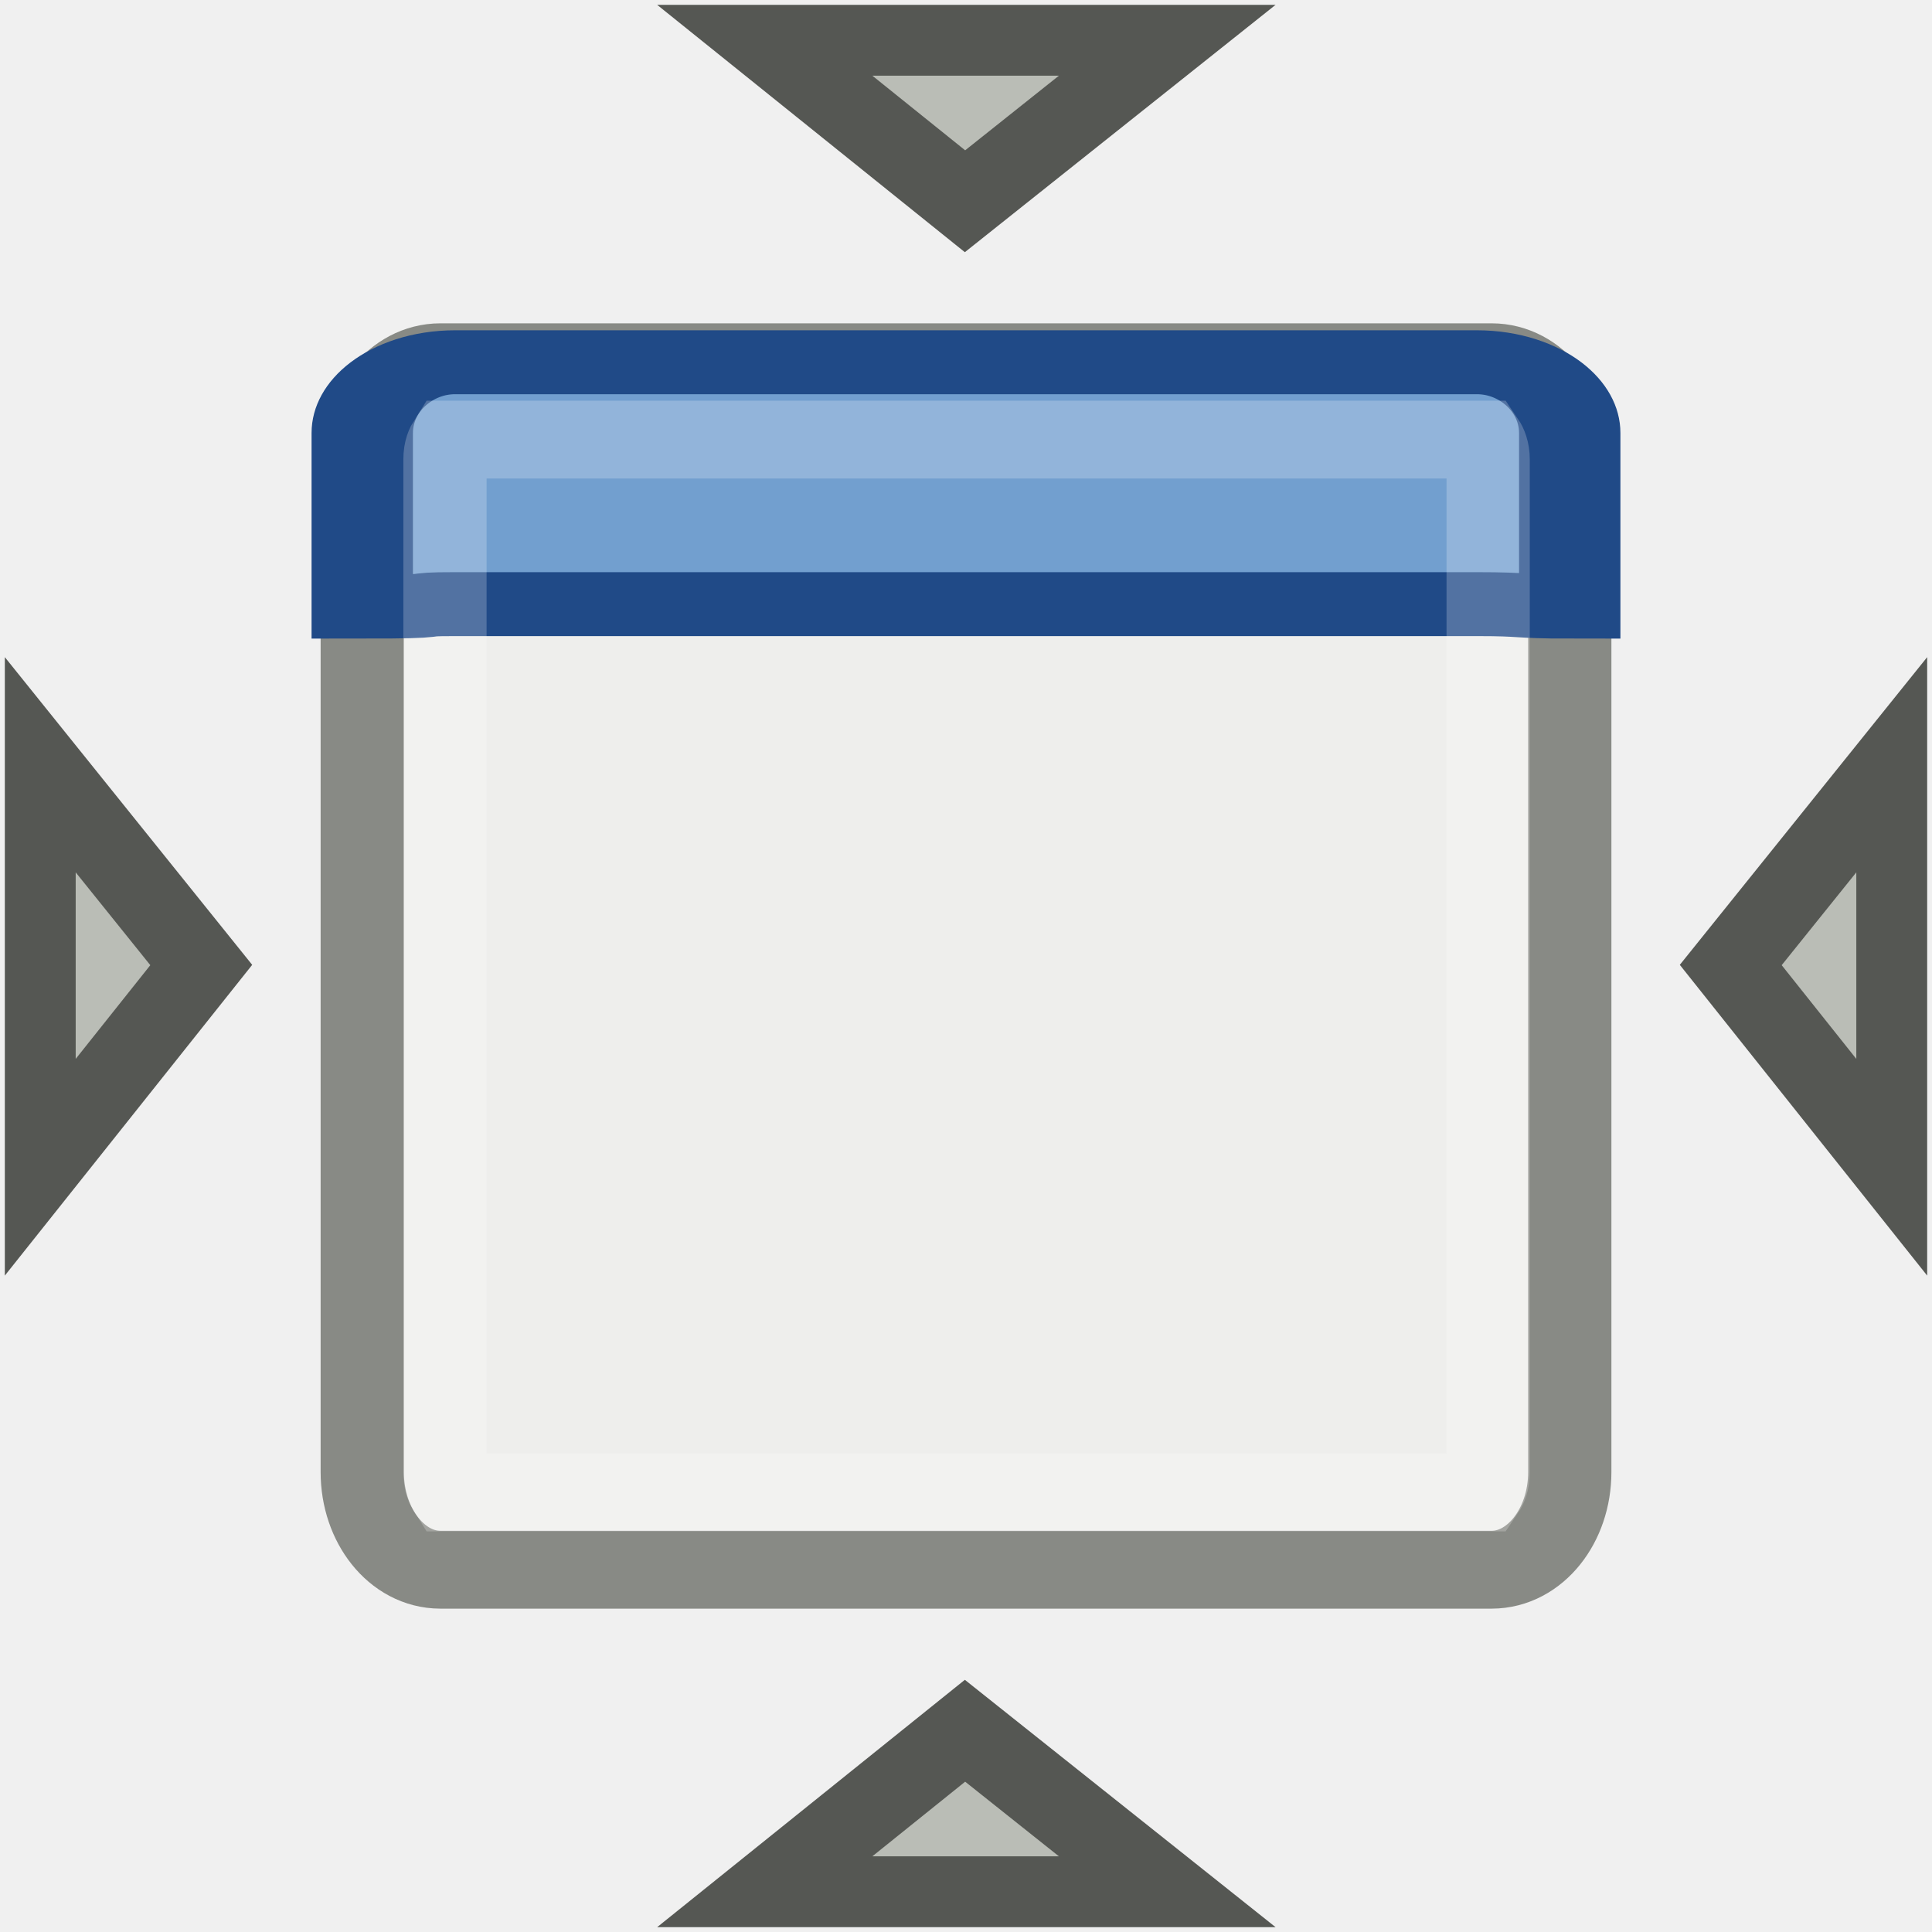
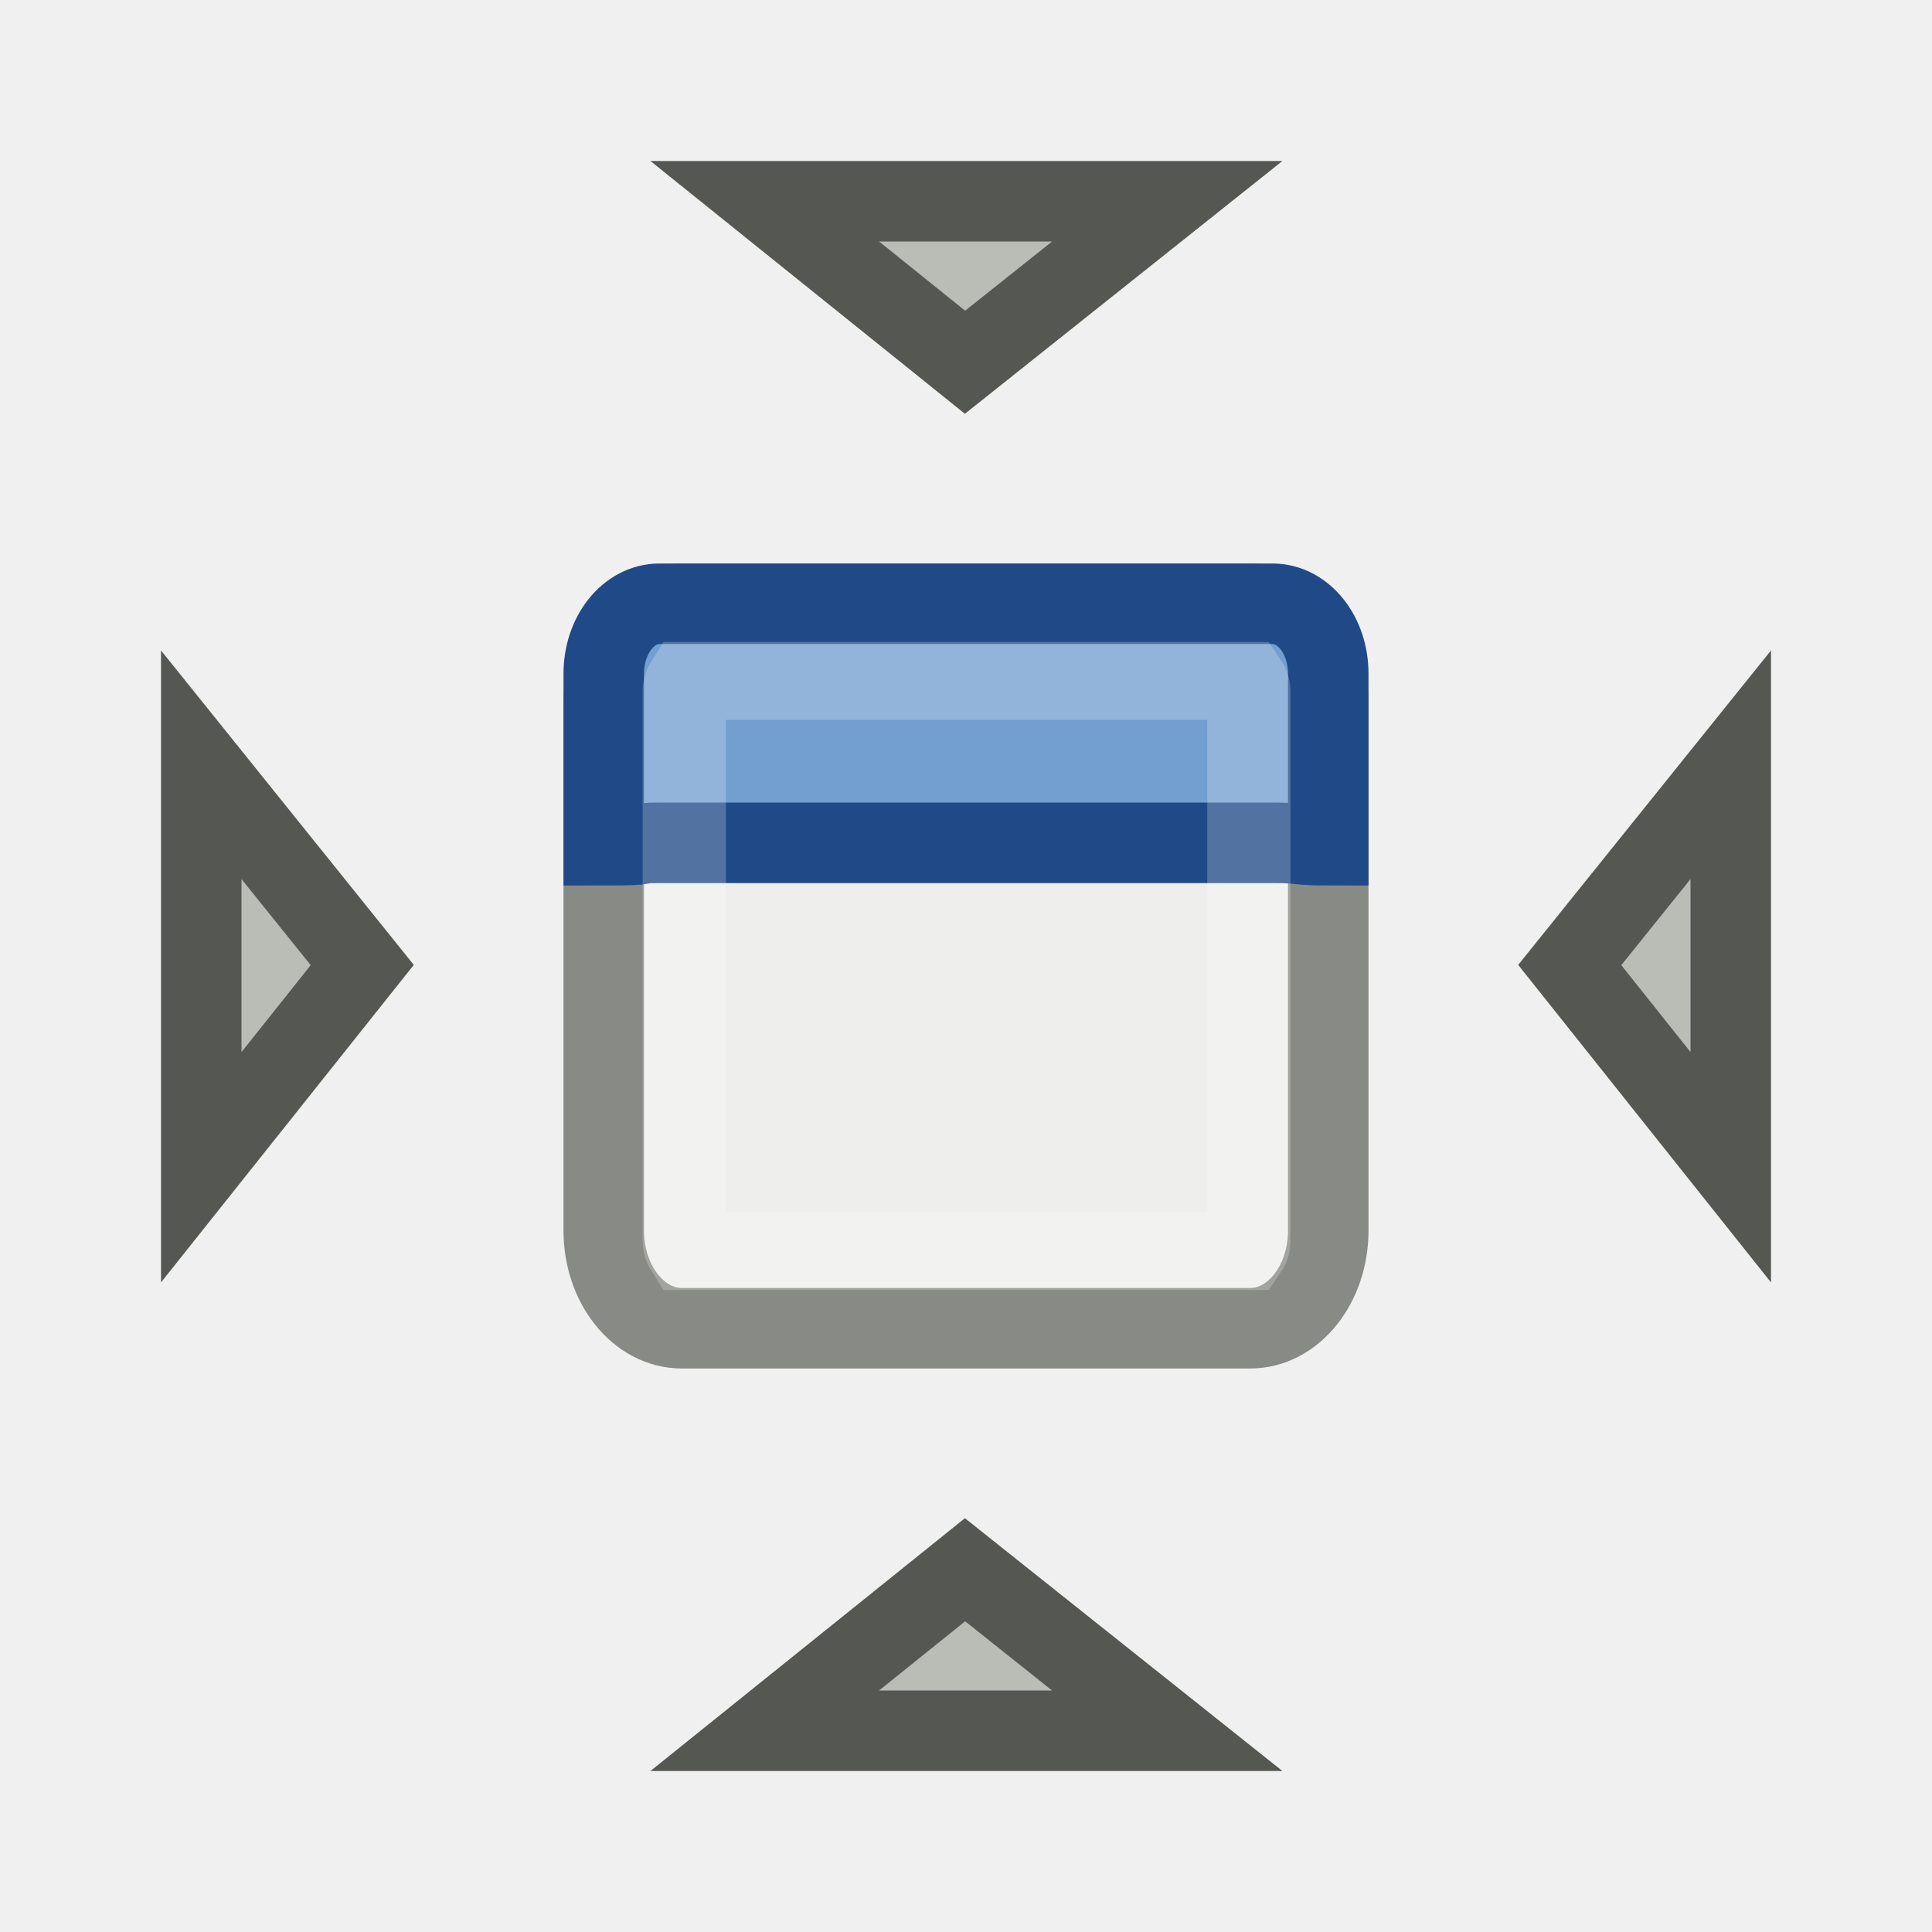
<svg xmlns="http://www.w3.org/2000/svg" width="24" height="24" id="svg2" version="1.0">
  <defs id="defs4" />
  <g id="layer1">
-     <rect style="opacity:1;fill:#eeeeec;fill-opacity:1;stroke:#888a85;stroke-width:0.975;stroke-miterlimit:4;stroke-dasharray:none;stroke-opacity:1" id="rect4220" width="14.144" height="15.124" x="6" y="5" rx="0.915" ry="1.223" transform="matrix(1.06055,0,0,0.991776,-1.863302,-0.45888)" />
-     <path transform="matrix(0.960475,0,0,0.605806,0.6581,2.076775)" style="fill:#729fcf;fill-opacity:1;stroke:#204a87;stroke-width:1.311;stroke-miterlimit:4;stroke-opacity:1" d="M 5.201,4 L 18.416,4 C 19.082,4 19.617,4.647 19.617,5.45 L 19.617,9.011 C 18.917,9.011 19.082,8.96 18.416,8.96 L 5.201,8.96 C 4.536,8.96 5.196,9.011 4,9.011 L 4,5.45 C 4,4.647 4.536,4 5.201,4 z " id="rect4222" />
-     <path transform="matrix(0.986771,0,0,0.764185,0.619057,20.73581)" style="fill:#babdb6;fill-opacity:1;stroke:#555753;stroke-width:1.152;stroke-miterlimit:4;stroke-opacity:1" d="M 11.521,1 L 14.067,3.617 L 9,3.617 L 11.521,1 z " id="rect4225" />
-     <path transform="matrix(0.986771,0,0,-0.764185,0.619057,3.264183)" style="fill:#babdb6;fill-opacity:1;stroke:#555753;stroke-width:1.152;stroke-miterlimit:4;stroke-opacity:1" d="M 11.521,1 L 14.067,3.617 L 9,3.617 L 11.521,1 z " id="path4228" />
-     <path transform="matrix(0,0.986771,0.764185,0,20.73582,0.619061)" style="fill:#babdb6;fill-opacity:1;stroke:#555753;stroke-width:1.152;stroke-miterlimit:4;stroke-opacity:1" d="M 11.521,1 L 14.067,3.617 L 9,3.617 L 11.521,1 z " id="path4230" />
-     <path transform="matrix(0,0.986771,-0.764185,0,3.264185,0.619061)" style="fill:#babdb6;fill-opacity:1;stroke:#555753;stroke-width:1.152;stroke-miterlimit:4;stroke-opacity:1" d="M 11.521,1 L 14.067,3.617 L 9,3.617 L 11.521,1 z " id="path4232" />
-     <path style="opacity:0.223;fill:none;fill-opacity:1;stroke:white;stroke-width:0.975;stroke-miterlimit:4;stroke-dasharray:none;stroke-opacity:1" id="path4236" d="M 7.031,5.969 C 7.006,6.011 6.969,6.084 6.969,6.219 L 6.969,18.906 C 6.969,19.041 7.006,19.114 7.031,19.156 L 19.125,19.156 C 19.153,19.112 19.188,19.028 19.188,18.906 L 19.188,6.219 C 19.188,6.097 19.153,6.013 19.125,5.969 L 7.031,5.969 z " transform="matrix(1.06055,0,0,0.991776,-1.863302,-0.45888)" />
+     <rect style="opacity:1;fill:#eeeeec;fill-opacity:1;stroke:#888a85;stroke-width:1;stroke-miterlimit:4;stroke-dasharray:none;stroke-opacity:1" id="rect4220" width="9" height="9" x="7.5" y="7.5" rx="0.97" ry="1.213" />
+     <path style="fill:#729fcf;fill-opacity:1;stroke:#204a87;stroke-width:1;stroke-miterlimit:4;stroke-opacity:1" d="M 8.192,7.5 L 15.808,7.5 C 16.191,7.5 16.5,7.887 16.5,8.368 L 16.5,10.5 C 16.097,10.5 16.191,10.47 15.808,10.47 L 8.192,10.47 C 7.809,10.47 8.189,10.5 7.5,10.5 L 7.5,8.368 C 7.5,7.887 7.809,7.5 8.192,7.5 z" id="rect4222" />
+     <path style="fill:#babdb6;fill-opacity:1;stroke:#555753;stroke-width:1;stroke-miterlimit:4;stroke-opacity:1" d="M 11.988,19.5 L 14.5,21.5 L 9.5,21.5 L 11.988,19.5 z" id="rect4225" />
+     <path style="fill:#babdb6;fill-opacity:1;stroke:#555753;stroke-width:1;stroke-miterlimit:4;stroke-opacity:1" d="M 11.988,4.5 L 14.5,2.5 L 9.5,2.5 L 11.988,4.5 z" id="path4228" />
+     <path style="fill:#babdb6;fill-opacity:1;stroke:#555753;stroke-width:1;stroke-miterlimit:4;stroke-opacity:1" d="M 19.5,11.988 L 21.5,14.5 L 21.5,9.5 L 19.5,11.988 z" id="path4230" />
+     <path style="fill:#babdb6;fill-opacity:1;stroke:#555753;stroke-width:1;stroke-miterlimit:4;stroke-opacity:1" d="M 4.5,11.988 L 2.5,14.5 L 2.5,9.5 L 4.5,11.988 z" id="path4232" />
+     <path style="opacity:0.223;fill:none;fill-opacity:1;stroke:#ffffff;stroke-width:1.801;stroke-miterlimit:4;stroke-dasharray:none;stroke-opacity:1" id="path4236" d="M 7.031,5.969 C 7.006,6.011 6.969,6.084 6.969,6.219 L 6.969,18.906 C 6.969,19.041 7.006,19.114 7.031,19.156 L 19.125,19.156 C 19.153,19.112 19.188,19.028 19.188,18.906 L 19.188,6.219 C 19.188,6.097 19.153,6.013 19.125,5.969 L 7.031,5.969 z" transform="matrix(0.5739873,0,0,0.5370659,4.500026,5.253416)" />
  </g>
</svg>
